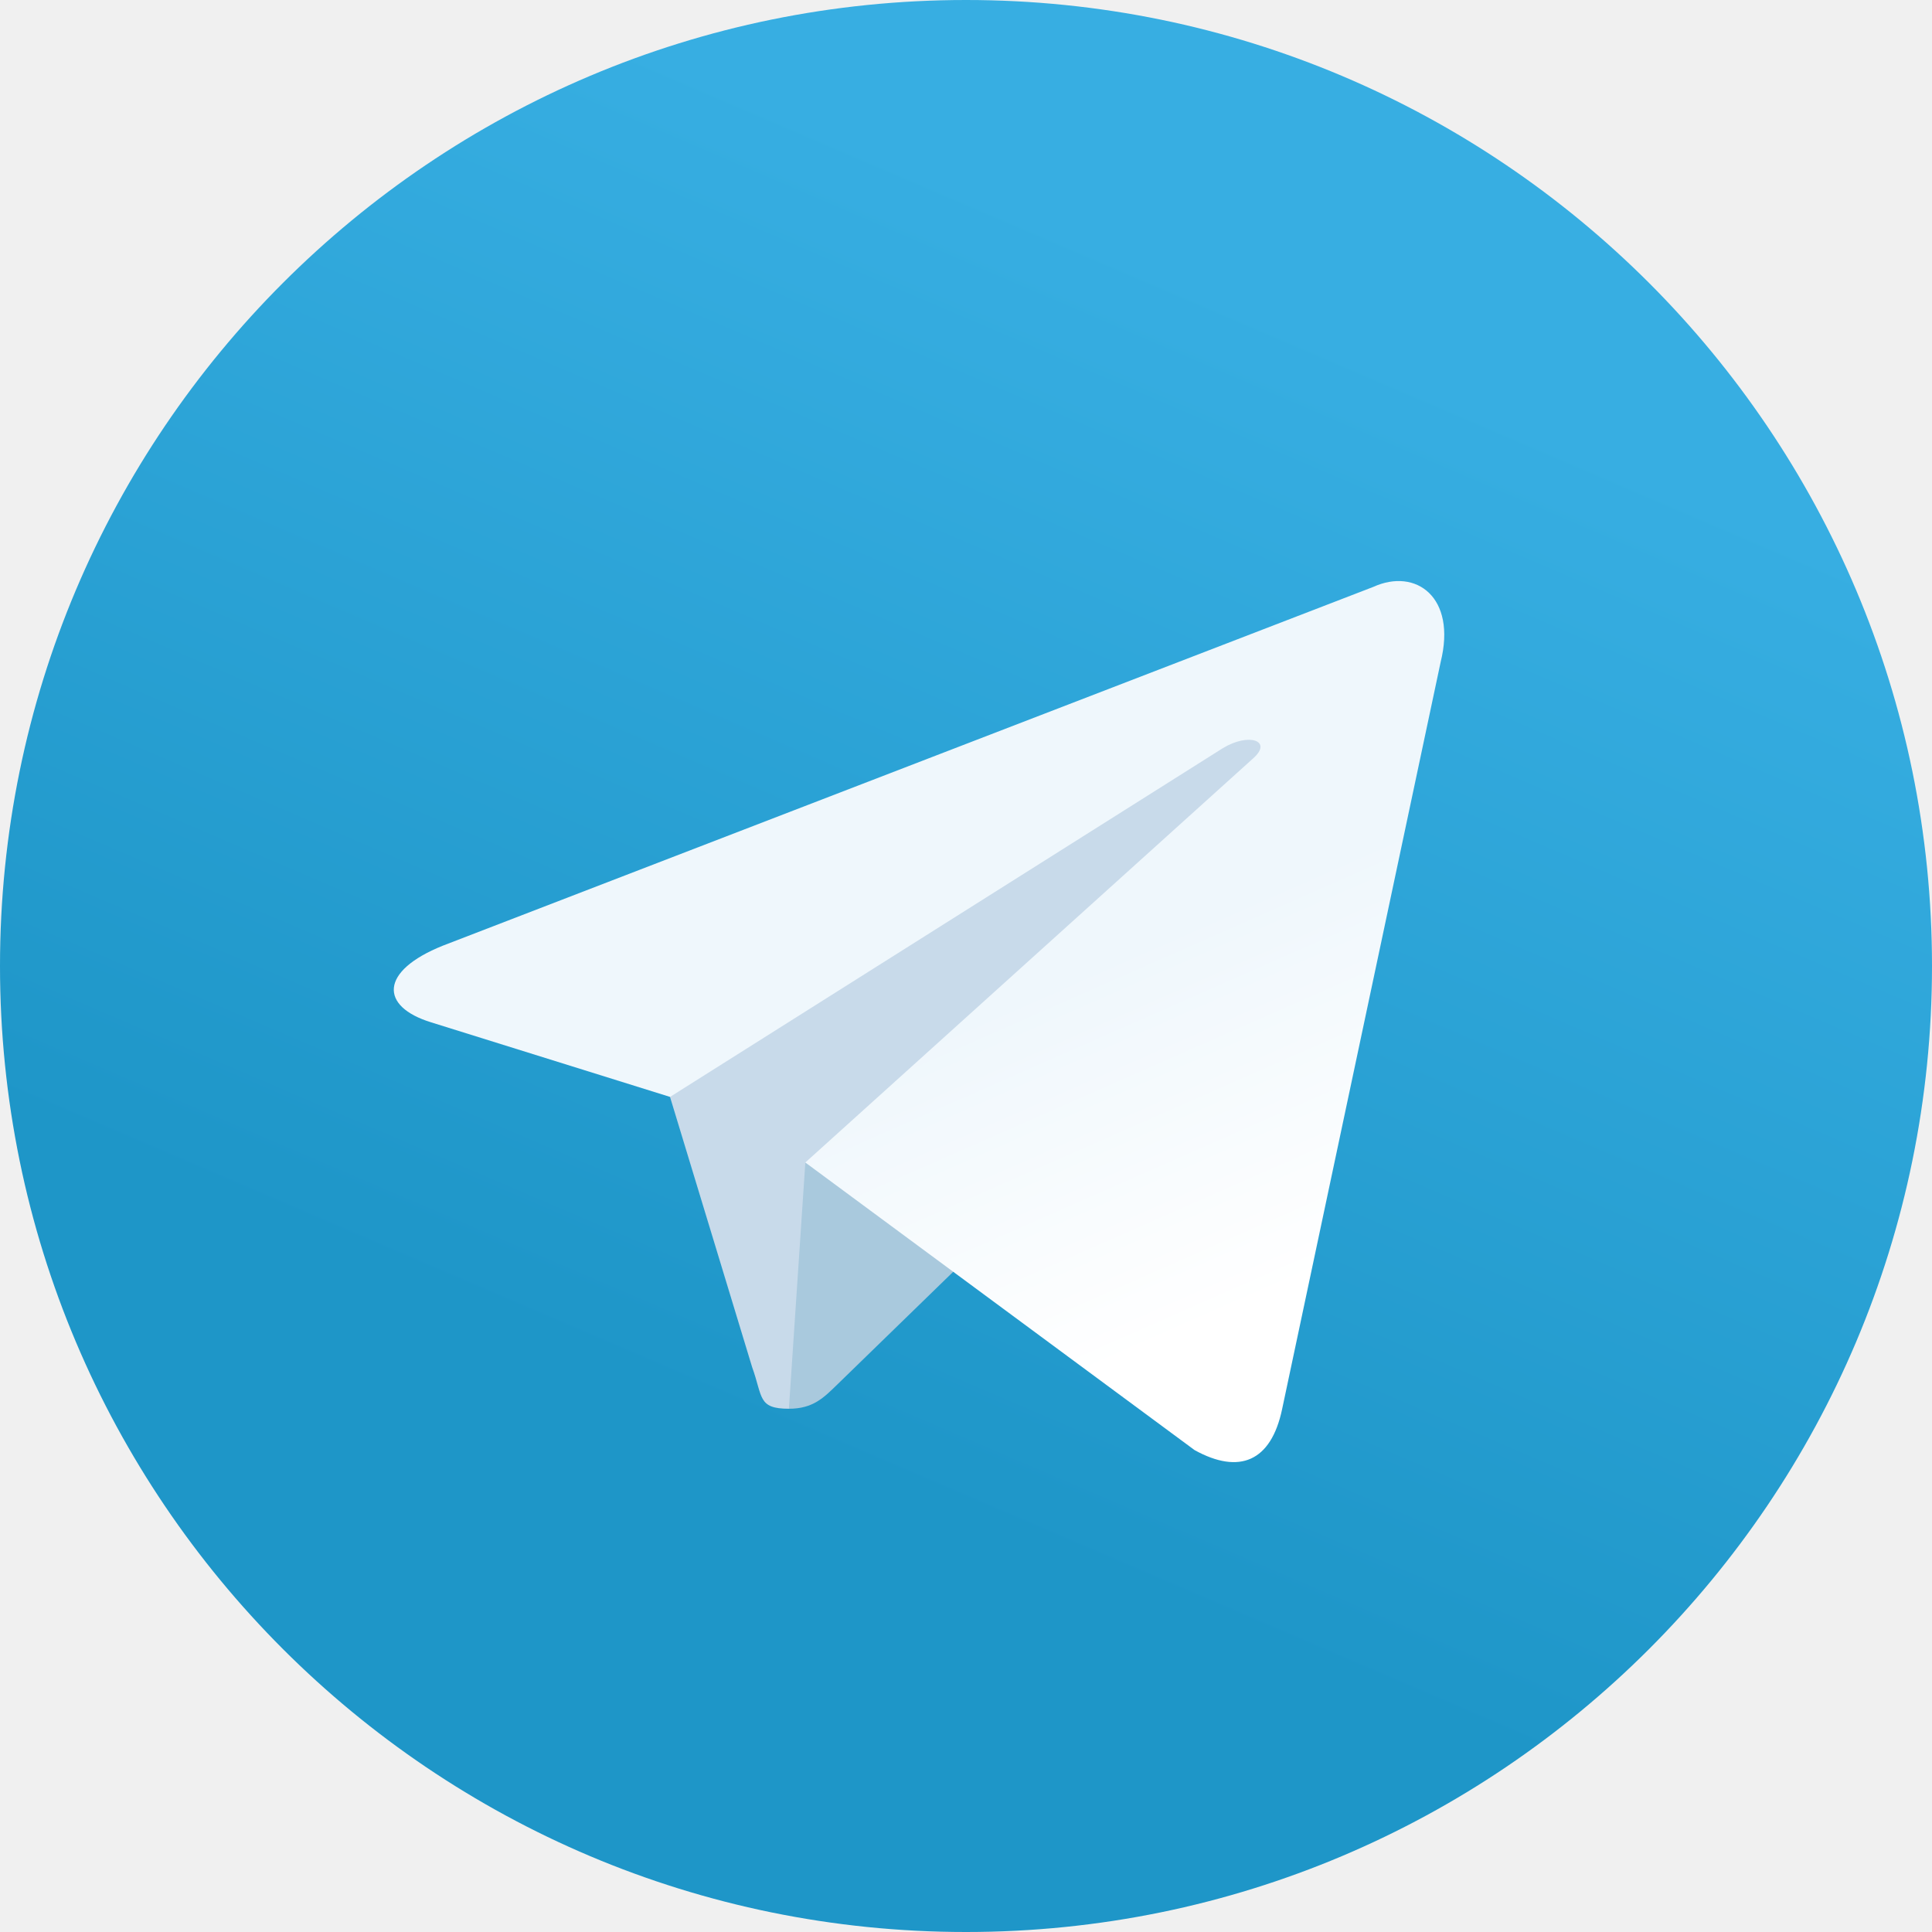
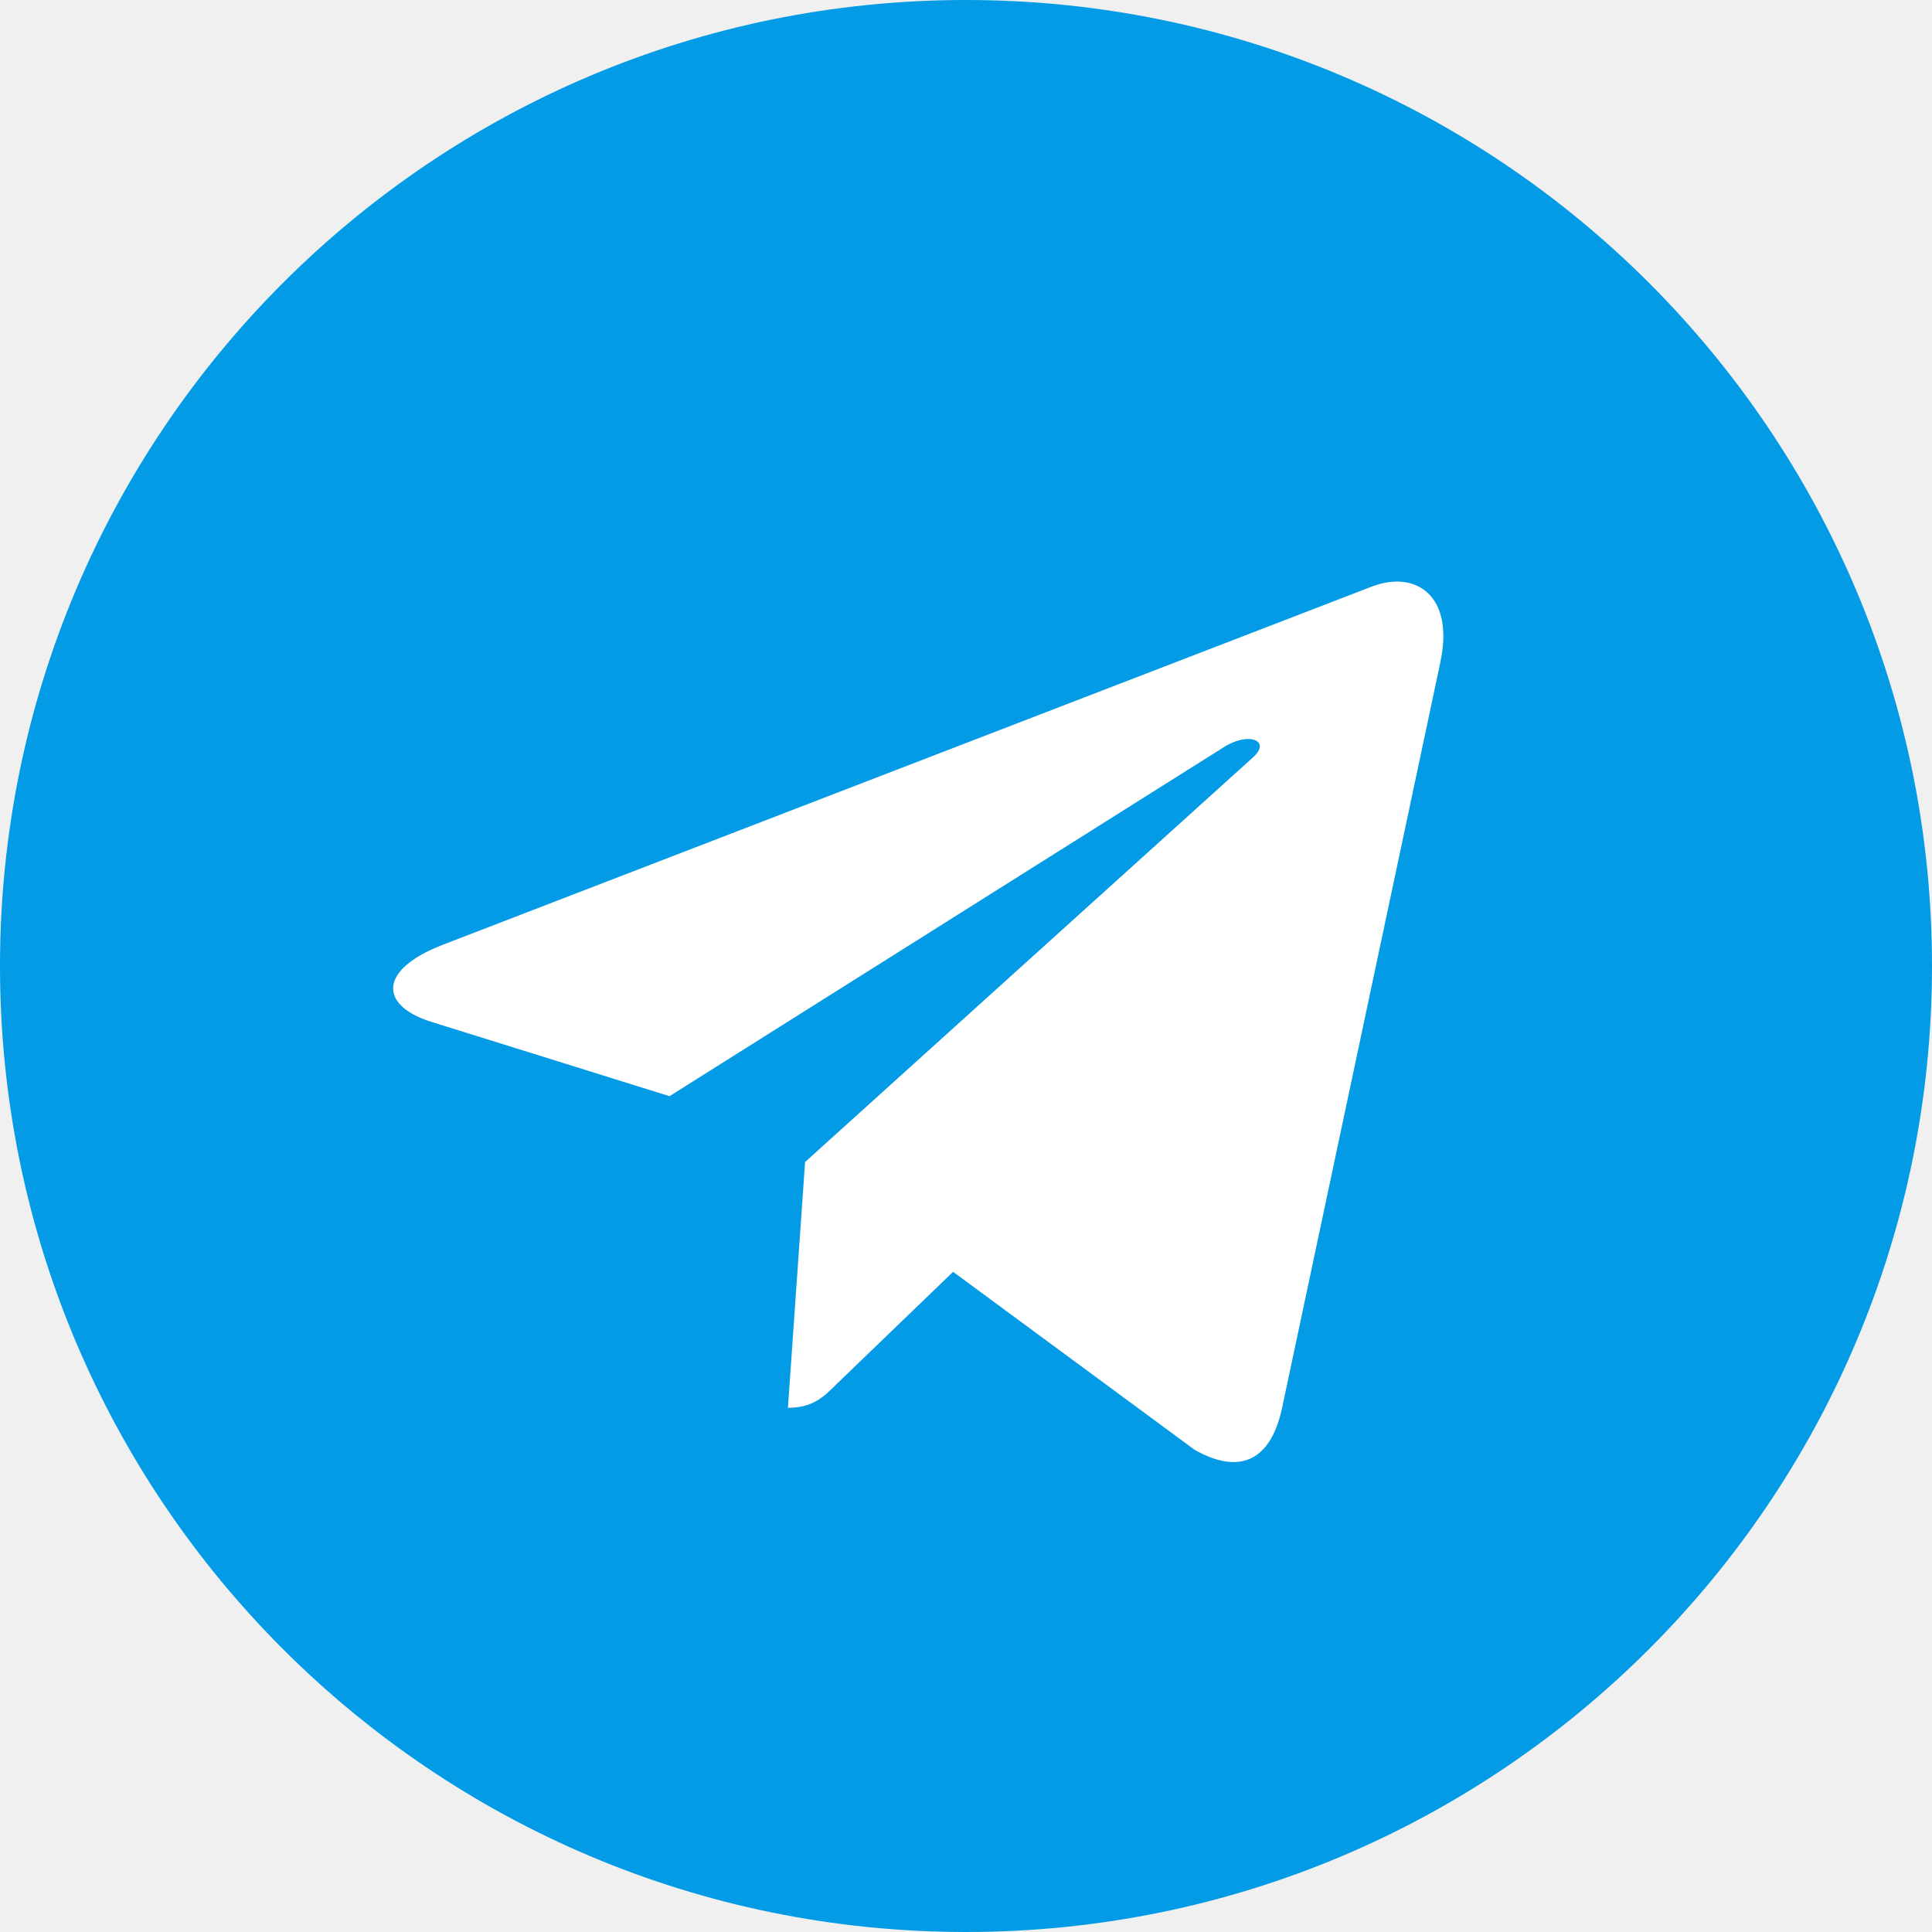
- <svg xmlns="http://www.w3.org/2000/svg" viewBox="0 0 240 240">
-   <defs>
-     <linearGradient id="a" x1=".667" x2=".417" y1=".167" y2=".75">
-       <stop offset="0" stop-color="#37aee2" />
-       <stop offset="1" stop-color="#1e96c8" />
-     </linearGradient>
-     <linearGradient id="b" x1=".66" x2=".851" y1=".437" y2=".802">
-       <stop offset="0" stop-color="#eff7fc" />
-       <stop offset="1" stop-color="#fff" />
-     </linearGradient>
-   </defs>
-   <circle cx="120" cy="120" r="120" fill="url(#a)" />
-   <path fill="#c8daea" d="M98 175c-3.888 0-3.227-1.468-4.568-5.17L82 132.207 170 80" />
-   <path fill="#a9c9dd" d="M98 175c3 0 4.325-1.372 6-3l16-15.558-19.958-12.035" />
-   <path fill="url(#b)" d="M100.04 144.41l48.36 35.729c5.519 3.045 9.501 1.468 10.876-5.123l19.685-92.763c2.015-8.08-3.08-11.746-8.36-9.349l-115.59 44.571c-7.89 3.165-7.843 7.567-1.438 9.528l29.663 9.259 68.673-43.325c3.242-1.966 6.218-.91 3.776 1.258" />
+ <svg xmlns="http://www.w3.org/2000/svg" enable-background="new 0 0 24 24" height="512" viewBox="0 0 24 24" width="512">
+   <circle cx="12" cy="12" fill="#039be5" r="12" />
+   <path d="m5.491 11.74 11.57-4.461c.537-.194 1.006.131.832.943l.001-.001-1.97 9.281c-.146.658-.537.818-1.084.508l-3-2.211-1.447 1.394c-.16.16-.295.295-.605.295l.213-3.053 5.56-5.023c.242-.213-.054-.333-.373-.121l-6.871 4.326-2.962-.924c-.643-.204-.657-.643.136-.953z" fill="#fff" />
</svg>
